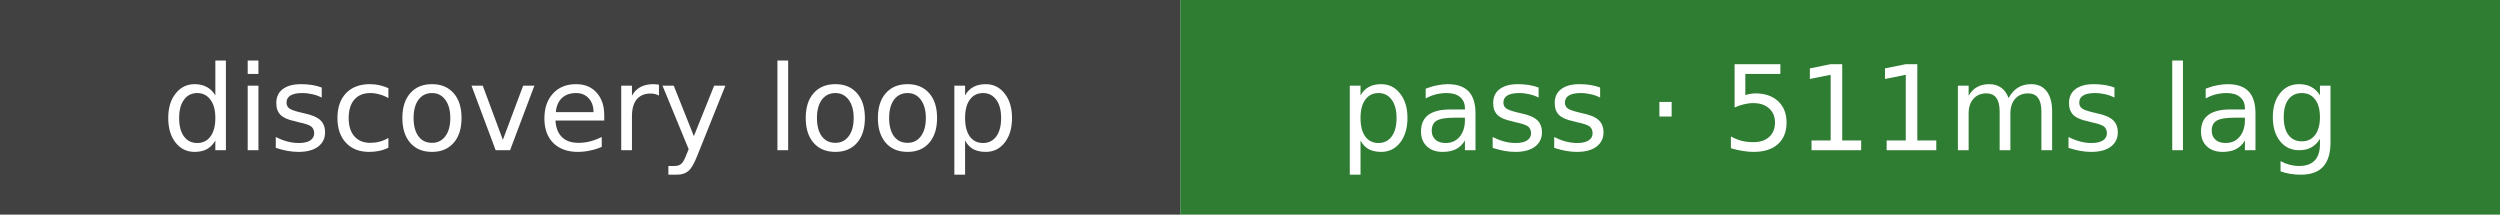
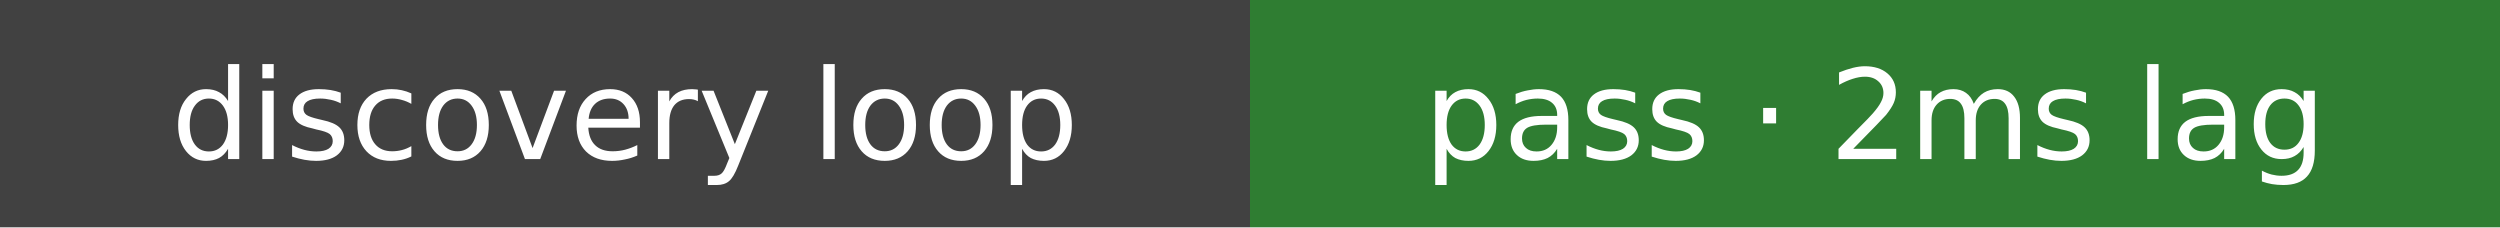
- <svg xmlns="http://www.w3.org/2000/svg" width="233" height="20" role="img" aria-label="discovery loop: pass · 511ms lag">
+ <svg xmlns="http://www.w3.org/2000/svg" width="220" height="20" role="img" aria-label="discovery loop: pass · 2ms lag">
  <rect width="110" height="20" fill="#414141" />
-   <rect x="110" width="123" height="20" fill="#2f7d32" />
+   <rect x="110" width="110" height="20" fill="#2f7d32" />
  <g fill="#fff" font-family="Verdana,DejaVu Sans,sans-serif" font-size="11">
    <text x="55" y="14" text-anchor="middle">discovery loop</text>
-     <text x="171.5" y="14" text-anchor="middle">pass · 511ms lag</text>
+     <text x="165" y="14" text-anchor="middle">pass · 2ms lag</text>
  </g>
</svg>
